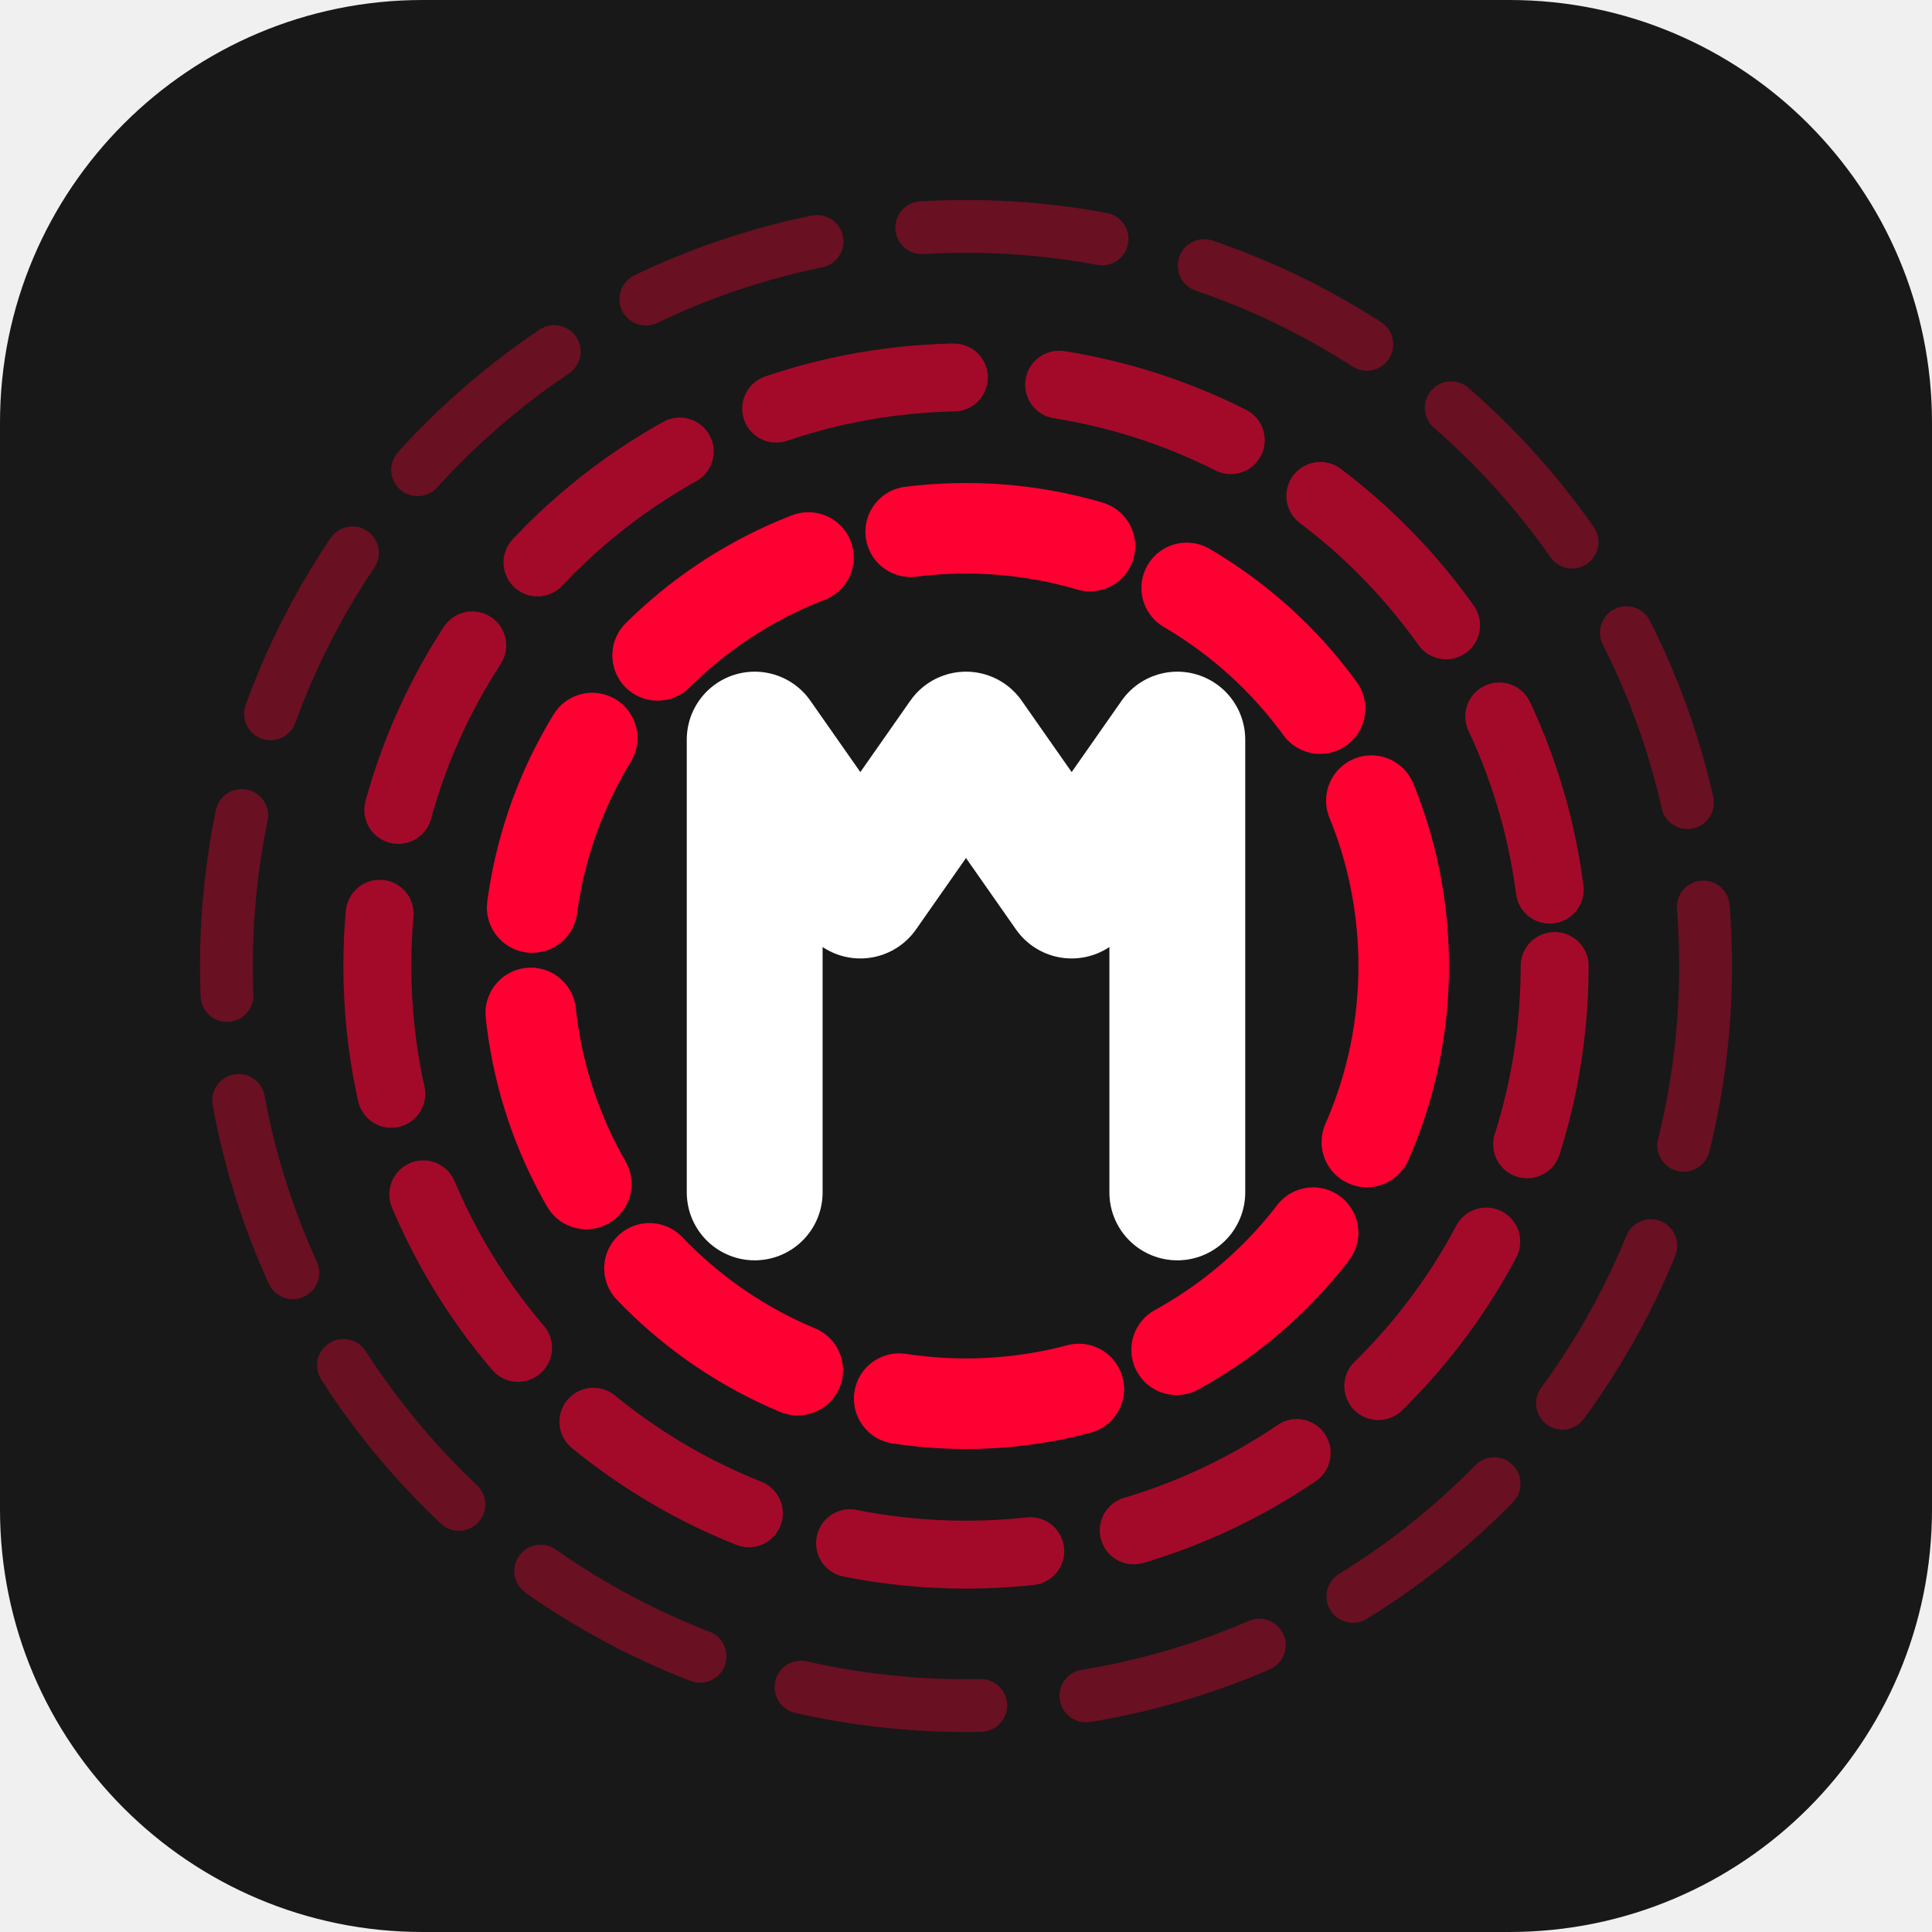
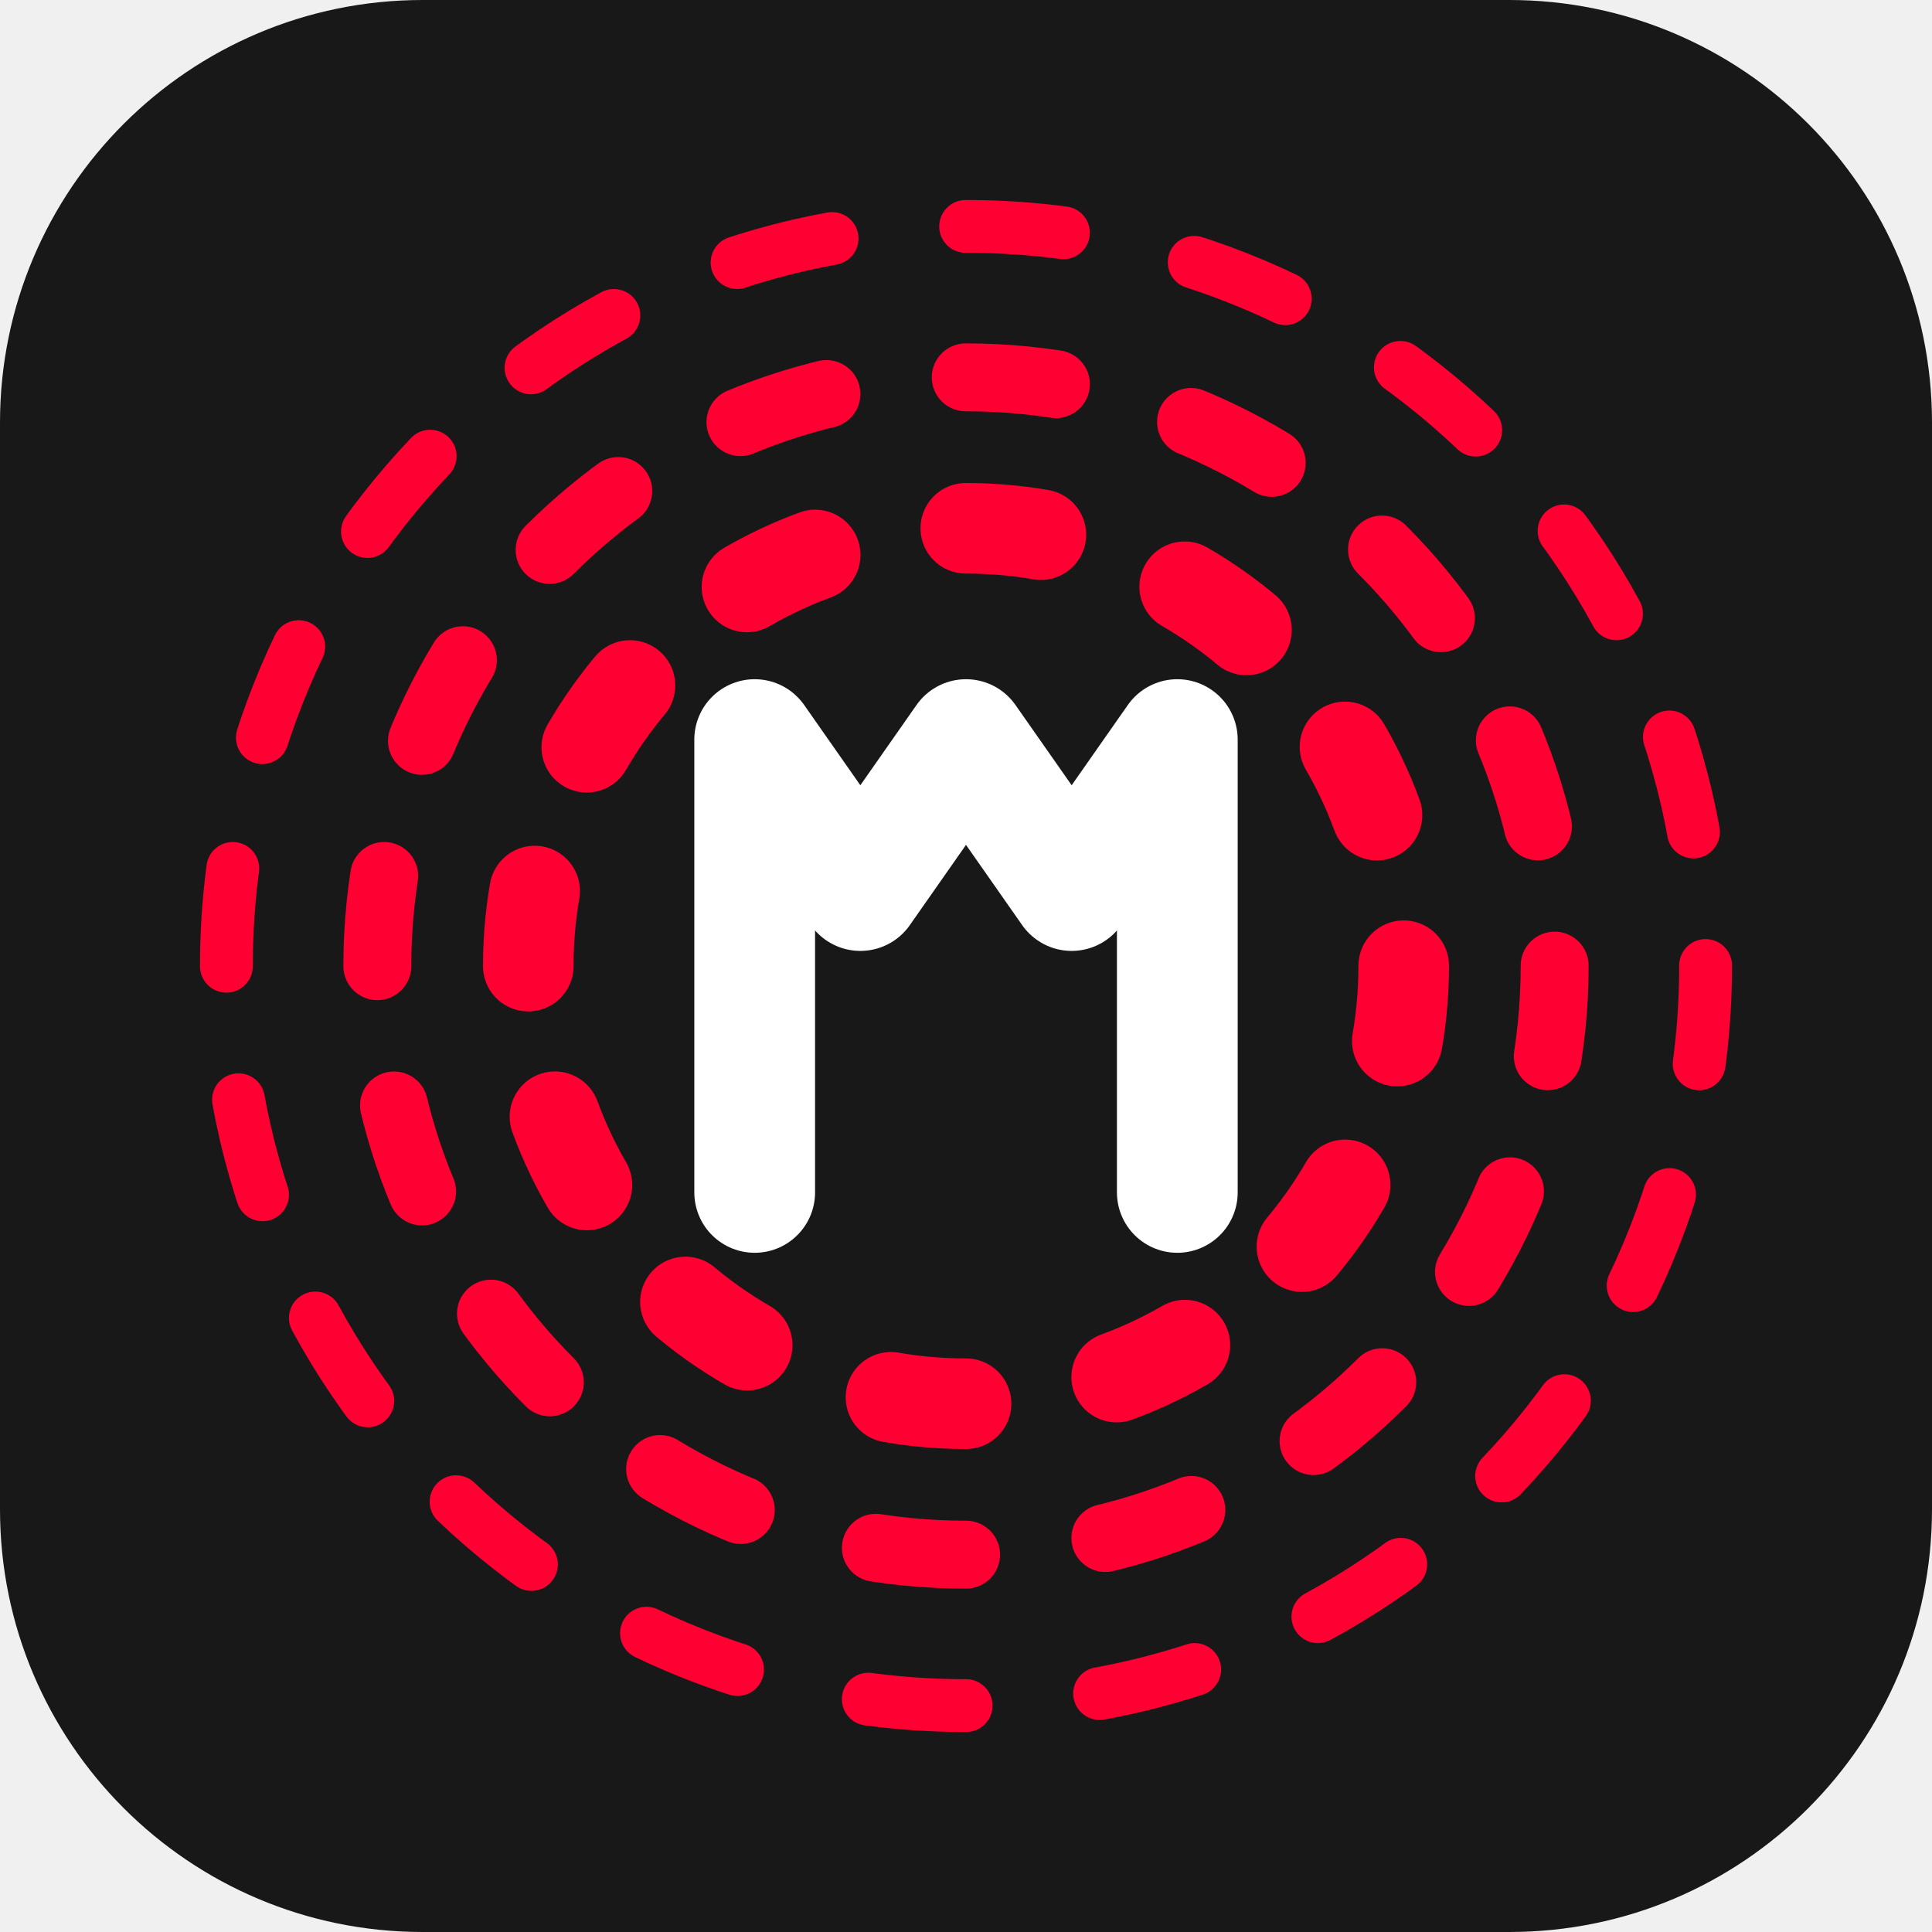
<svg xmlns="http://www.w3.org/2000/svg" width="256" height="256" viewBox="0 0 256 256">
  <rect width="256" height="256" rx="56" fill="#181818" />
-   <g fill="none" stroke="#FF0033" stroke-dasharray="24 14" stroke-linecap="round">
-     <circle cx="128" cy="128" r="58" stroke-width="12" />
-     <circle cx="128" cy="128" r="78" stroke-width="9" opacity="0.6" />
-     <circle cx="128" cy="128" r="98" stroke-width="7" opacity="0.35" />
+   <g fill="none" stroke="#FF0033" stroke-linecap="round">
+     <circle cx="128" cy="128" r="58" stroke-width="12" stroke-dasharray="10 20.369" />
+     <circle cx="128" cy="128" r="78" stroke-width="9" stroke-dasharray="12 18.631" />
+     <circle cx="128" cy="128" r="98" stroke-width="7" stroke-dasharray="13 17.788" />
  </g>
-   <polyline points="100,158 100,98 114,118 128,98 142,118 156,98 156,158" fill="none" stroke="#FFFFFF" stroke-width="18" stroke-linecap="round" stroke-linejoin="round" />
+   <polyline points="100,158 100,98 114,118 128,98 142,118 156,98 156,158" fill="none" stroke="#FFFFFF" stroke-width="16" stroke-linecap="round" stroke-linejoin="round" />
</svg>
